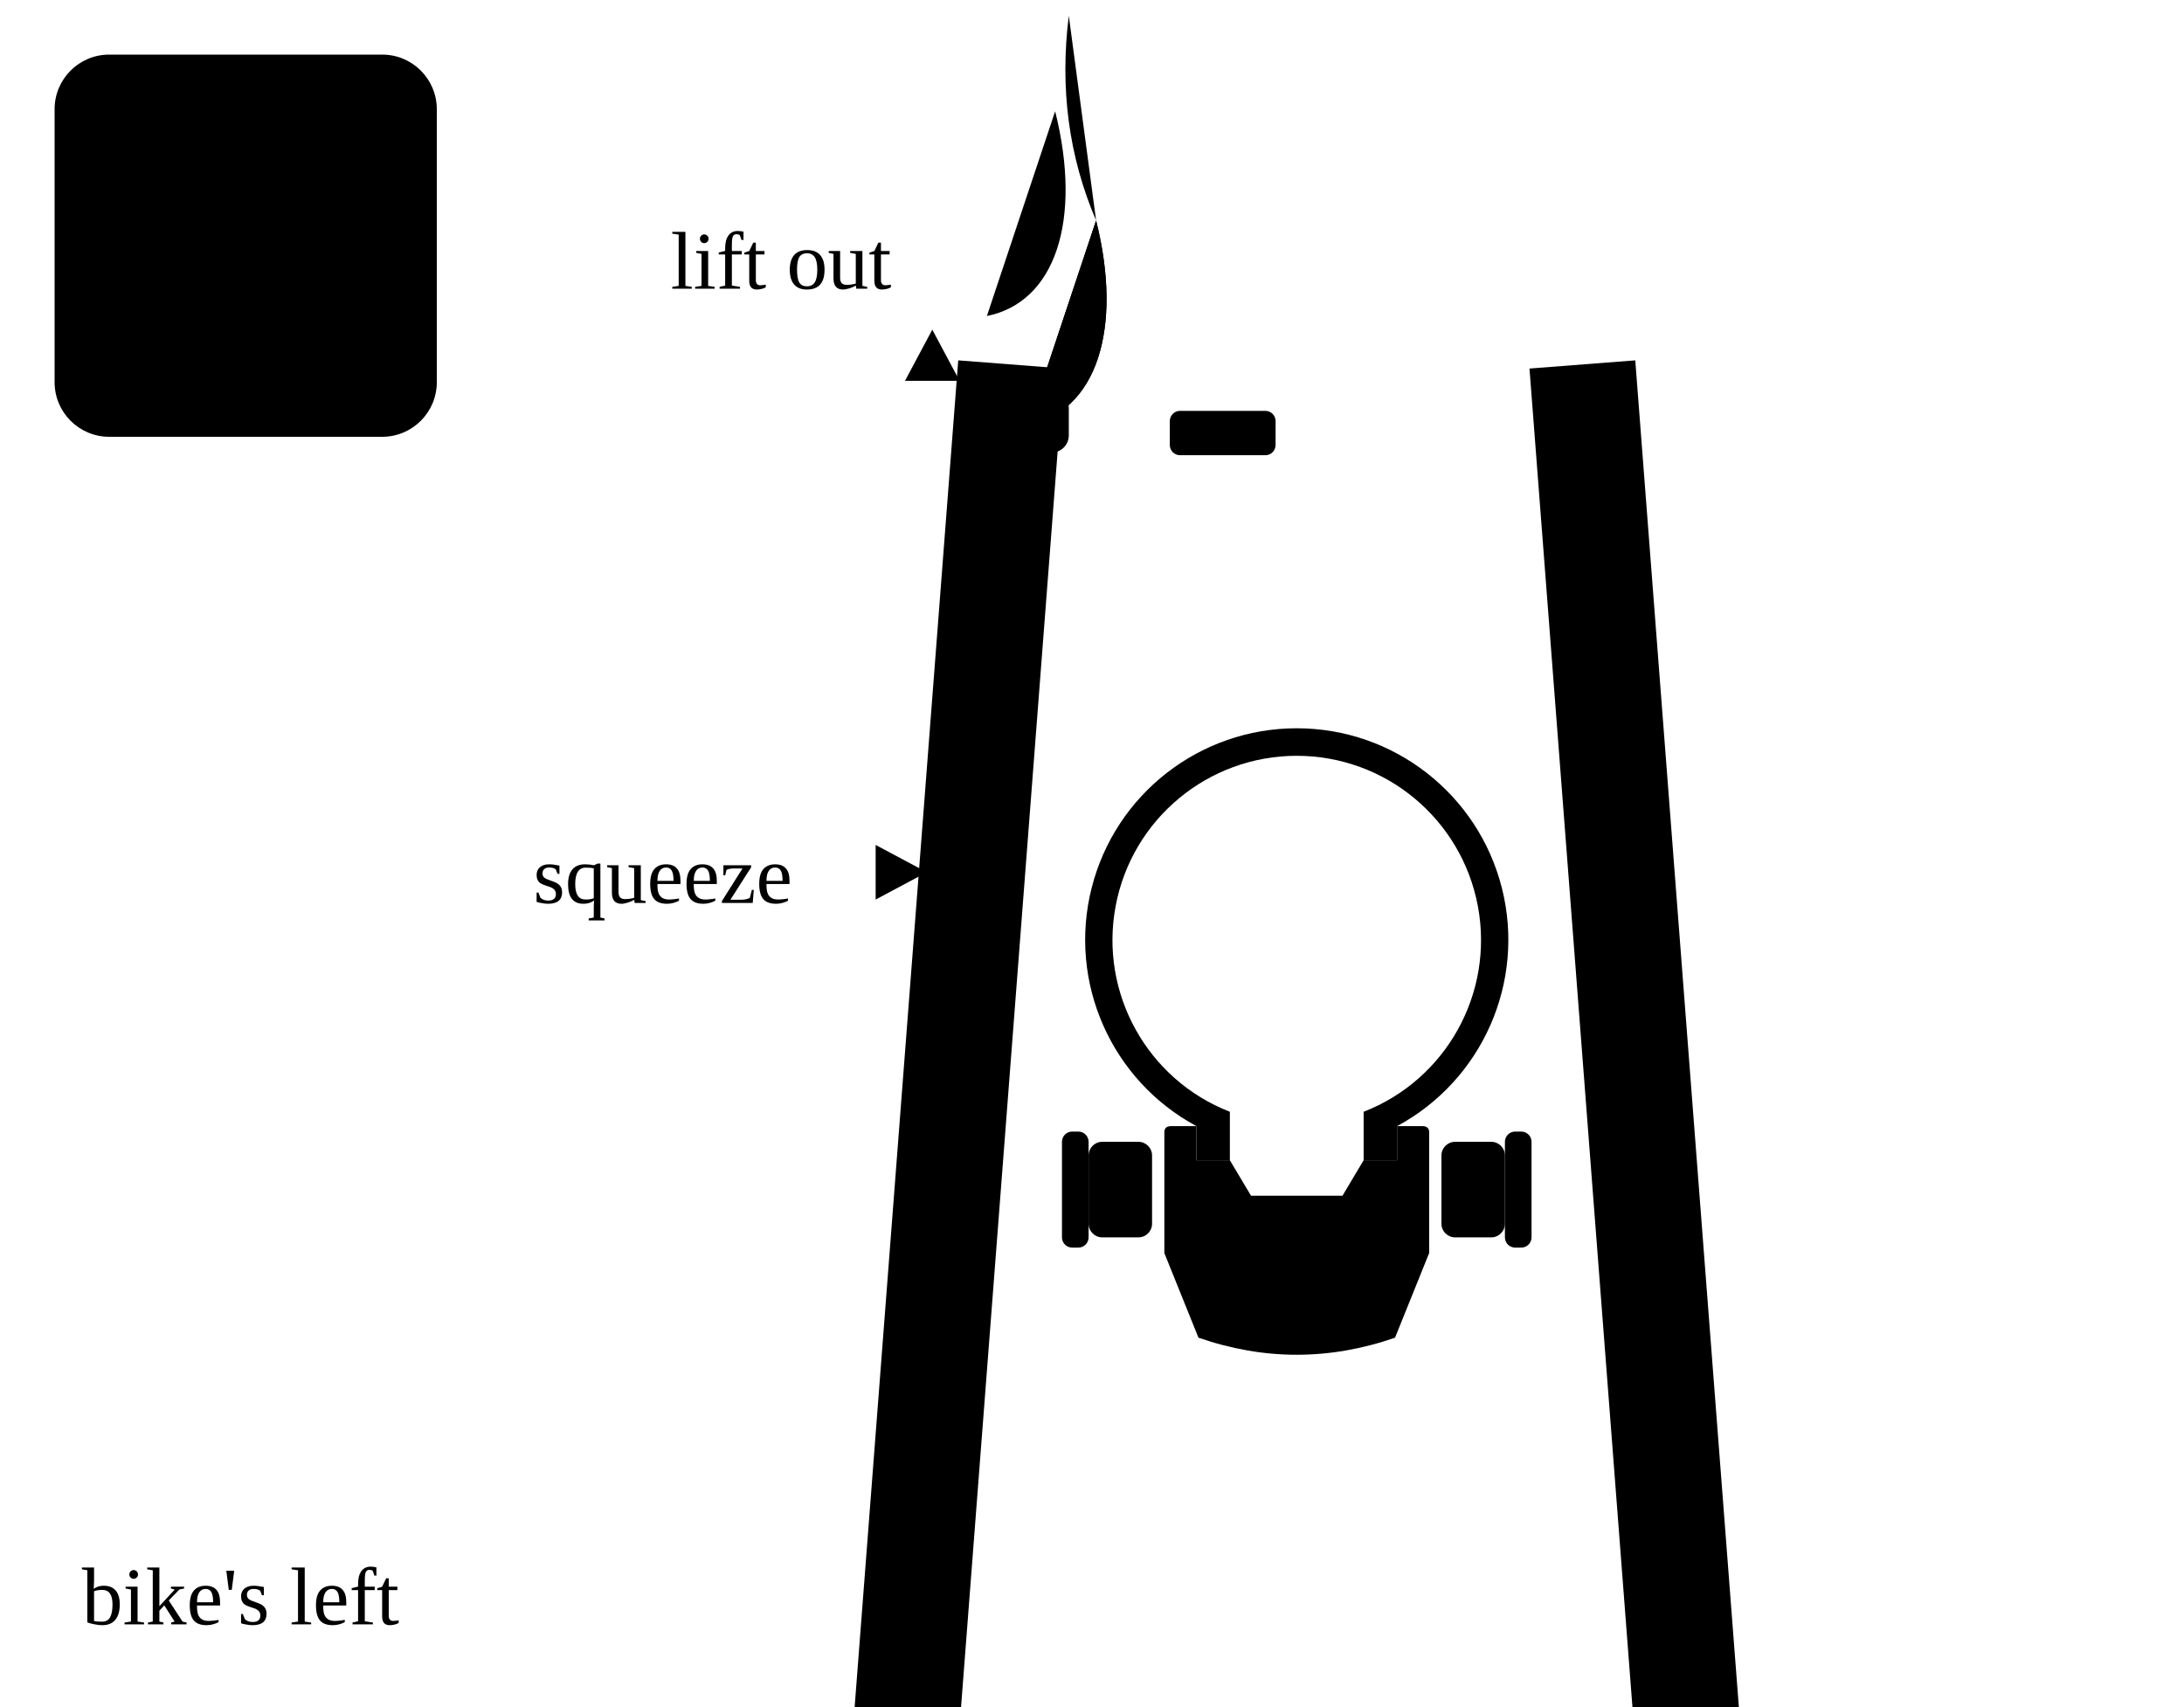
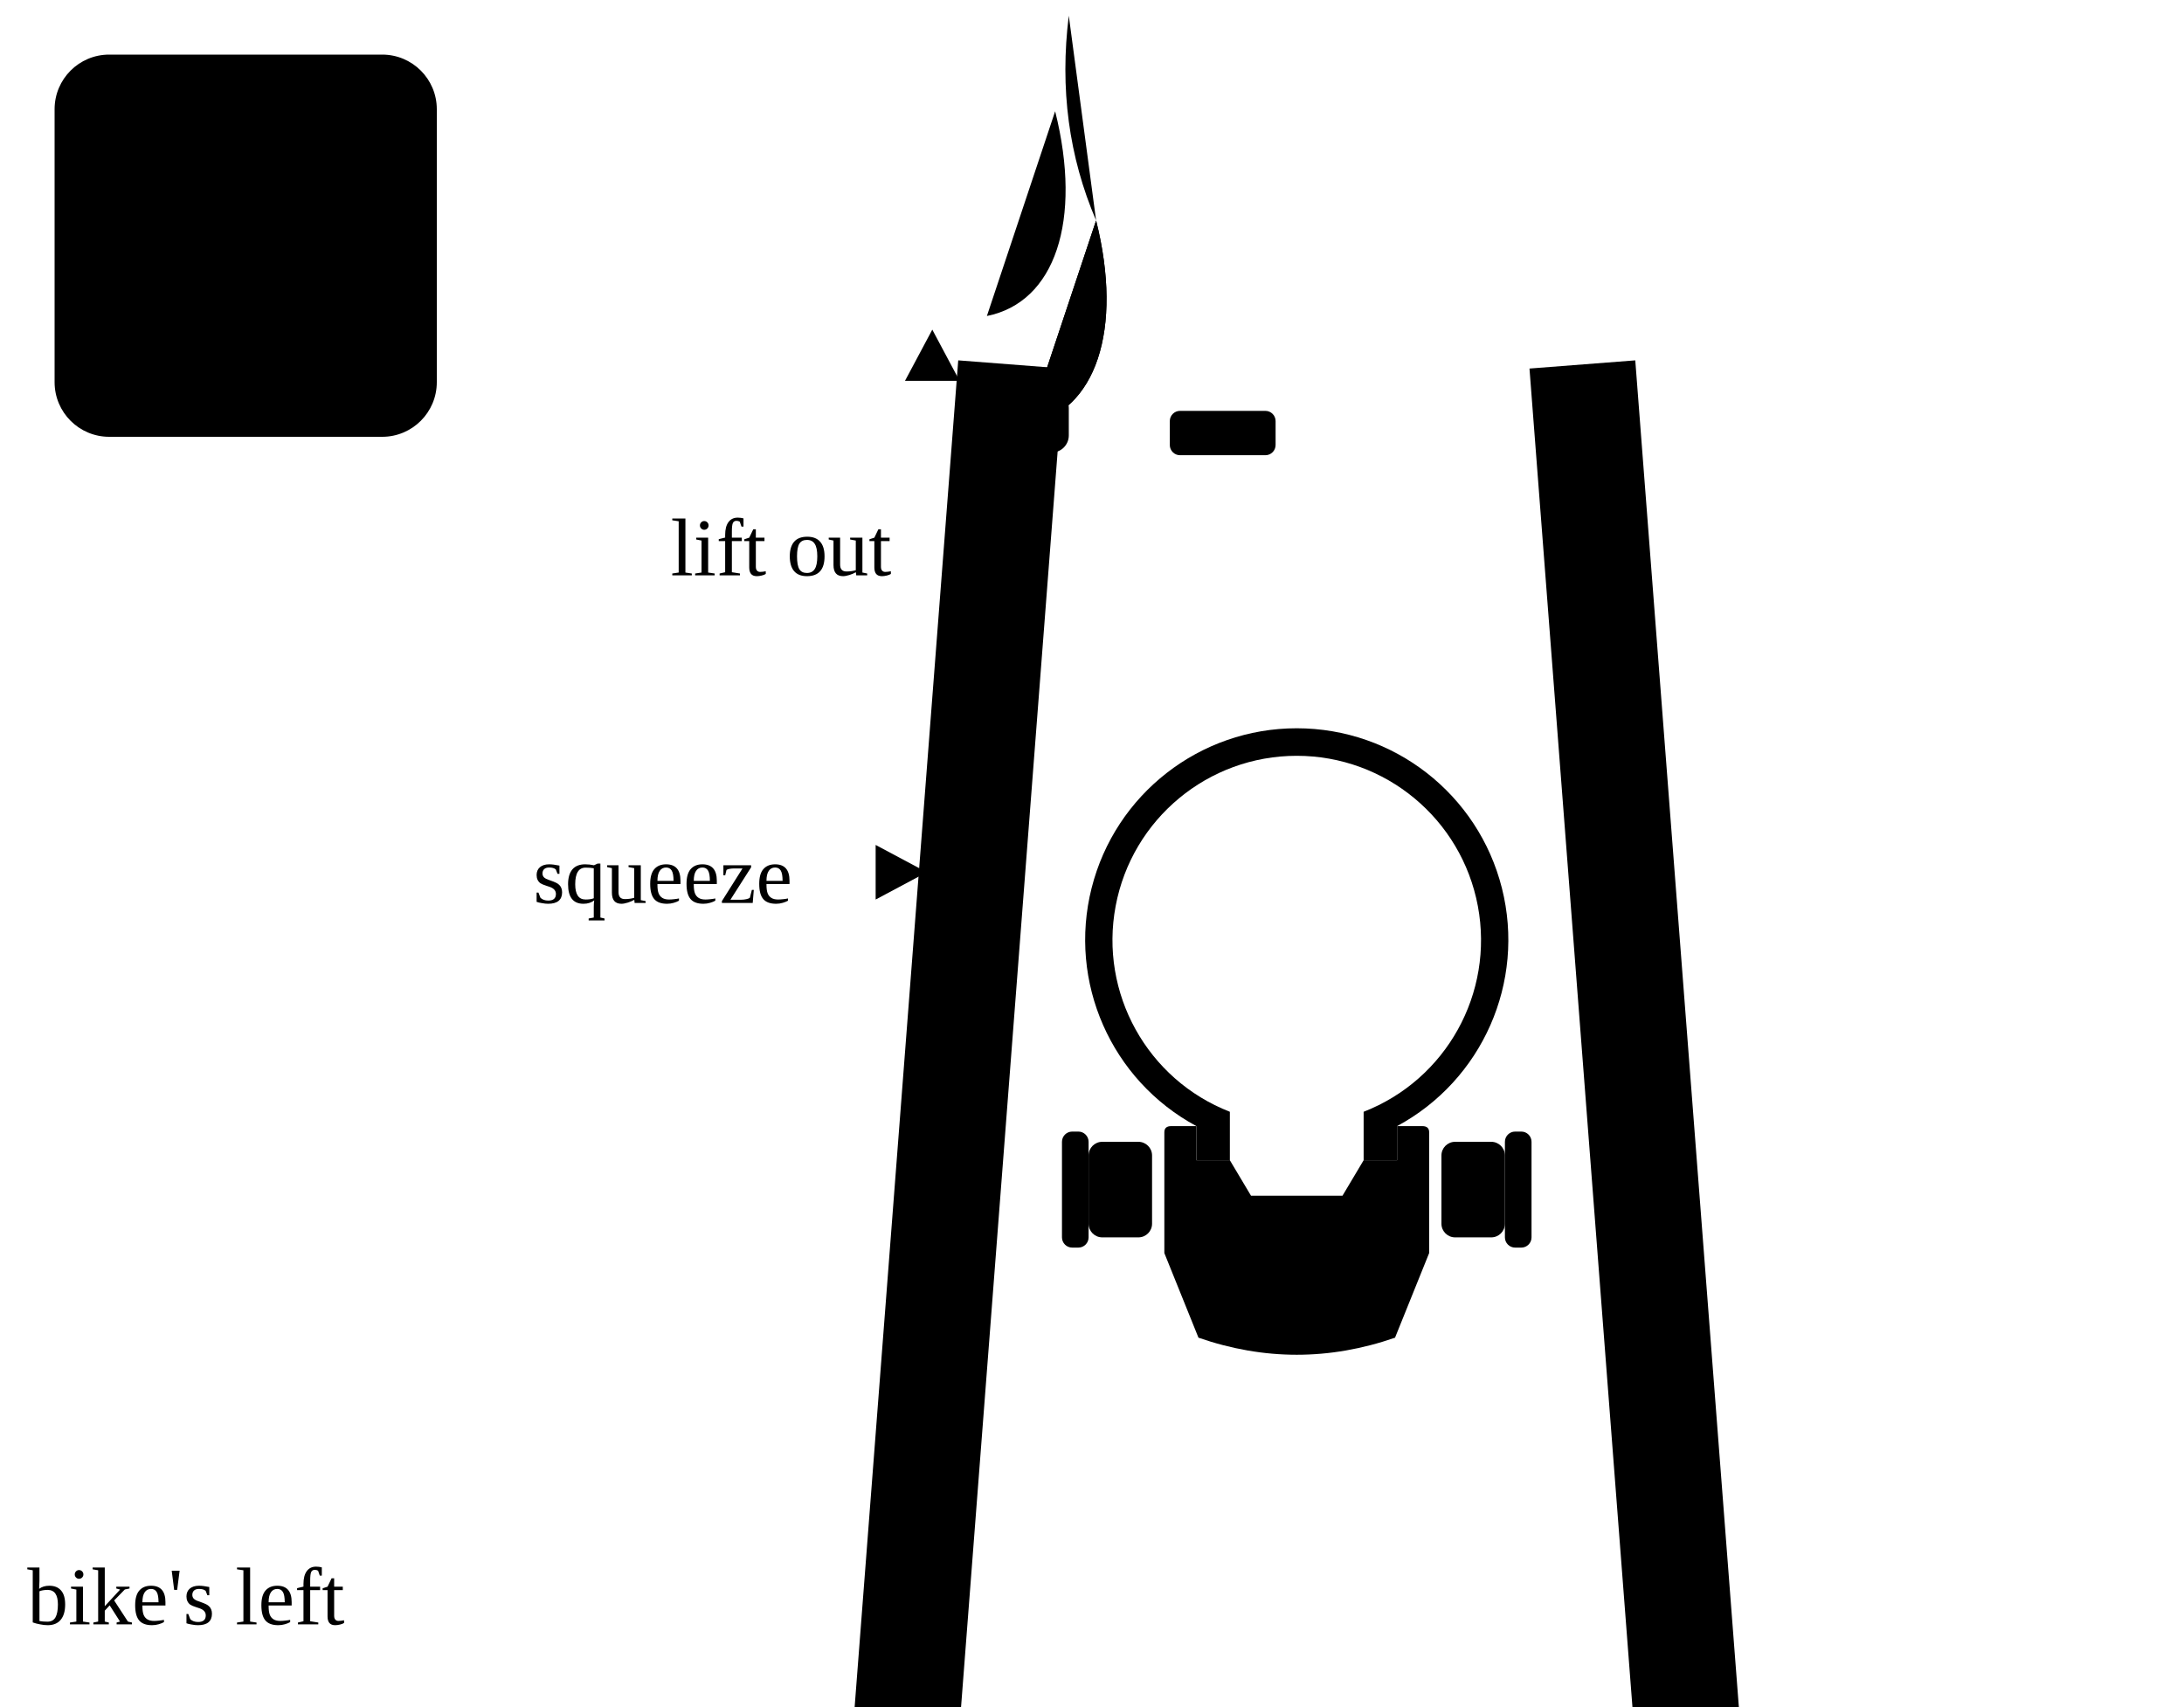
<svg class="cp" viewBox="0 0 320 250">
  <path class="cp-frame" d="M16 8L56 8A8 8 0 0 1 64 16L64 56A8 8 0 0 1 56 64L16 64A8 8 0 0 1 8 56L8 16A8 8 0 0 1 16 8Z" />
  <circle class="cp-thin" cx="23" cy="45" r="10.5" />
  <circle class="cp-thin" cx="49" cy="45" r="10.5" />
  <path class="cp-thin" d="M23 45L35 46L31 28L23 45Z" />
  <path class="cp-thin" d="M31 28L45 29L35 46" />
  <path class="cp-thin" d="M45 29L49 45" />
  <path class="cp-thin" d="M29 25L34 25" />
  <path class="cp-thin" d="M45 29L46 24L50 24" />
  <path class="cp-hiline" style="stroke-width:3" d="M18 35.6A10.7 10.7 0 0 1 24.5 34.4" />
  <path class="cp-thin" d="M140.4 52.8L124.9 254.3L140.4 255.5L155.9 54Z" />
  <path class="cp-thin" d="M224.1 54L239.6 255.5L255.1 254.3L239.6 52.8Z" />
  <path class="cp-obj" d="M170.6 165.9L170.6 183.6L175.6 196Q190 201 204.4 196L209.4 183.6L209.4 165.9Q209.4 165 208.4 165L204.7 165L204.7 170L199.8 170L196.7 175.2L183.3 175.2L180.2 170L175.3 170L175.3 165L171.6 165Q170.6 165 170.6 165.9Z" />
  <path class="cp-fine" d="M173.4 179L206.6 179L206.6 183.6L202.6 193.8Q190 197.6 177.4 193.8L173.4 183.6Z" />
  <path class="cp-ctx" d="M190 201L184.6 276.6" />
  <path class="cp-ctx" d="M190 201L195.4 276.6" />
  <path class="cp-rubber" d="M175.3 165A31 31 0 1 1 204.7 165L204.7 170L199.8 170L199.8 162.9A27 27 0 1 0 180.2 162.9L180.2 170L175.3 170Z" />
  <circle class="cp-obj" cx="135" cy="223.9" r="5" />
  <circle class="cp-obj" cx="245" cy="223.9" r="5" />
  <path class="cp-objline" style="stroke-width:9" d="M135 223.9C144.3 196 144.3 134 146.6 62.7" />
  <path class="cp-armfill" style="stroke-width:5" d="M135 223.9C144.3 196 144.3 134 146.6 62.7" />
  <circle class="cp-dark" cx="135" cy="223.9" r="2.4" />
  <path class="cp-objline" style="stroke-width:9" d="M245 223.9C235.7 196 235.7 134 233.4 62.7" />
  <path class="cp-armfill" style="stroke-width:5" d="M245 223.9C235.7 196 235.7 134 233.4 62.7" />
  <circle class="cp-dark" cx="245" cy="223.9" r="2.4" />
  <path class="cp-rubber" d="M161.5 167.3L166.8 167.3A2 2 0 0 1 168.8 169.3L168.8 179.3A2 2 0 0 1 166.8 181.3L161.5 181.3A2 2 0 0 1 159.5 179.3L159.5 169.3A2 2 0 0 1 161.5 167.3Z" />
  <path class="cp-obj" d="M157.1 165.8L158 165.8A1.5 1.5 0 0 1 159.5 167.3L159.5 181.3A1.5 1.5 0 0 1 158 182.8L157.1 182.8A1.5 1.5 0 0 1 155.6 181.3L155.6 167.3A1.5 1.5 0 0 1 157.1 165.8Z" />
  <path class="cp-rubber" d="M213.2 167.3L218.5 167.3A2 2 0 0 1 220.5 169.3L220.5 179.3A2 2 0 0 1 218.5 181.3L213.2 181.3A2 2 0 0 1 211.2 179.3L211.2 169.3A2 2 0 0 1 213.2 167.3Z" />
  <path class="cp-obj" d="M222 165.8L222.9 165.8A1.5 1.5 0 0 1 224.4 167.3L224.4 181.3A1.5 1.5 0 0 1 222.9 182.8L222 182.8A1.5 1.5 0 0 1 220.5 181.3L220.5 167.3A1.5 1.5 0 0 1 222 165.8Z" />
  <path class="cp-objline" style="stroke-width:3" d="M155.6 174.3L142 174.3" />
  <path class="cp-objline" style="stroke-width:3" d="M224.4 174.3L238.1 174.3" />
  <path class="cp-obj" d="M147.1 57.3L154.1 57.3A2.5 2.5 0 0 1 156.6 59.8L156.6 63.8A2.5 2.5 0 0 1 154.1 66.3L147.1 66.3A2.5 2.5 0 0 1 144.6 63.8L144.6 59.8A2.5 2.5 0 0 1 147.1 57.3Z" />
  <path class="cp-fine" d="M172.9 60.2L185.4 60.2A1.5 1.5 0 0 1 186.9 61.7L186.9 65.2A1.5 1.5 0 0 1 185.4 66.7L172.9 66.7A1.5 1.5 0 0 1 171.4 65.2L171.4 61.7A1.5 1.5 0 0 1 172.9 60.2Z" />
  <path class="cp-fine" d="M156.6 61.7L233.4 62.1" />
  <circle class="cp-obj" cx="233.4" cy="62.7" r="2.8" />
  <path class="cp-fine" d="M234 61.6L234.7 62.7L234 63.8L232.8 63.8L232.1 62.7L232.8 61.6Z" />
  <path class="cp-ghost" d="M144.6 46.3C154.6 44.3 158.6 32.3 154.6 16.3" />
  <path class="cp-halowire" d="M150.6 62.3C160.6 60.3 164.6 48.3 160.6 32.3" />
  <path class="cp-hiline" style="stroke-width:4.5" d="M150.6 62.3C160.6 60.3 164.6 48.3 160.6 32.3" />
  <path class="cp-ctx" style="stroke-width:3" d="M160.6 32.3Q154.6 18.3 156.6 2.3" />
  <path class="cp-arrow" d="M136.6 66.3L136.6 54.8" />
  <path class="cp-head" d="M136.6 48.3L140.6 55.8L132.6 55.8Z" />
  <path class="cp-arrow" d="M124.1 127.8L129.3 127.8" />
  <path class="cp-head" d="M135.8 127.8L128.3 131.8L128.3 123.8Z" />
-   <text class="cp-th" x="130.6" y="42.3" text-anchor="end">lift out</text>
+   <text class="cp-th" x="130.6" y="84.3" text-anchor="end">lift out</text>
  <text class="cp-th" x="116.1" y="132.3" text-anchor="end">squeeze</text>
-   <text class="cp-t" x="12" y="238">bike's left</text>
+   <text class="cp-t" x="4" y="238">bike's left</text>
</svg>
